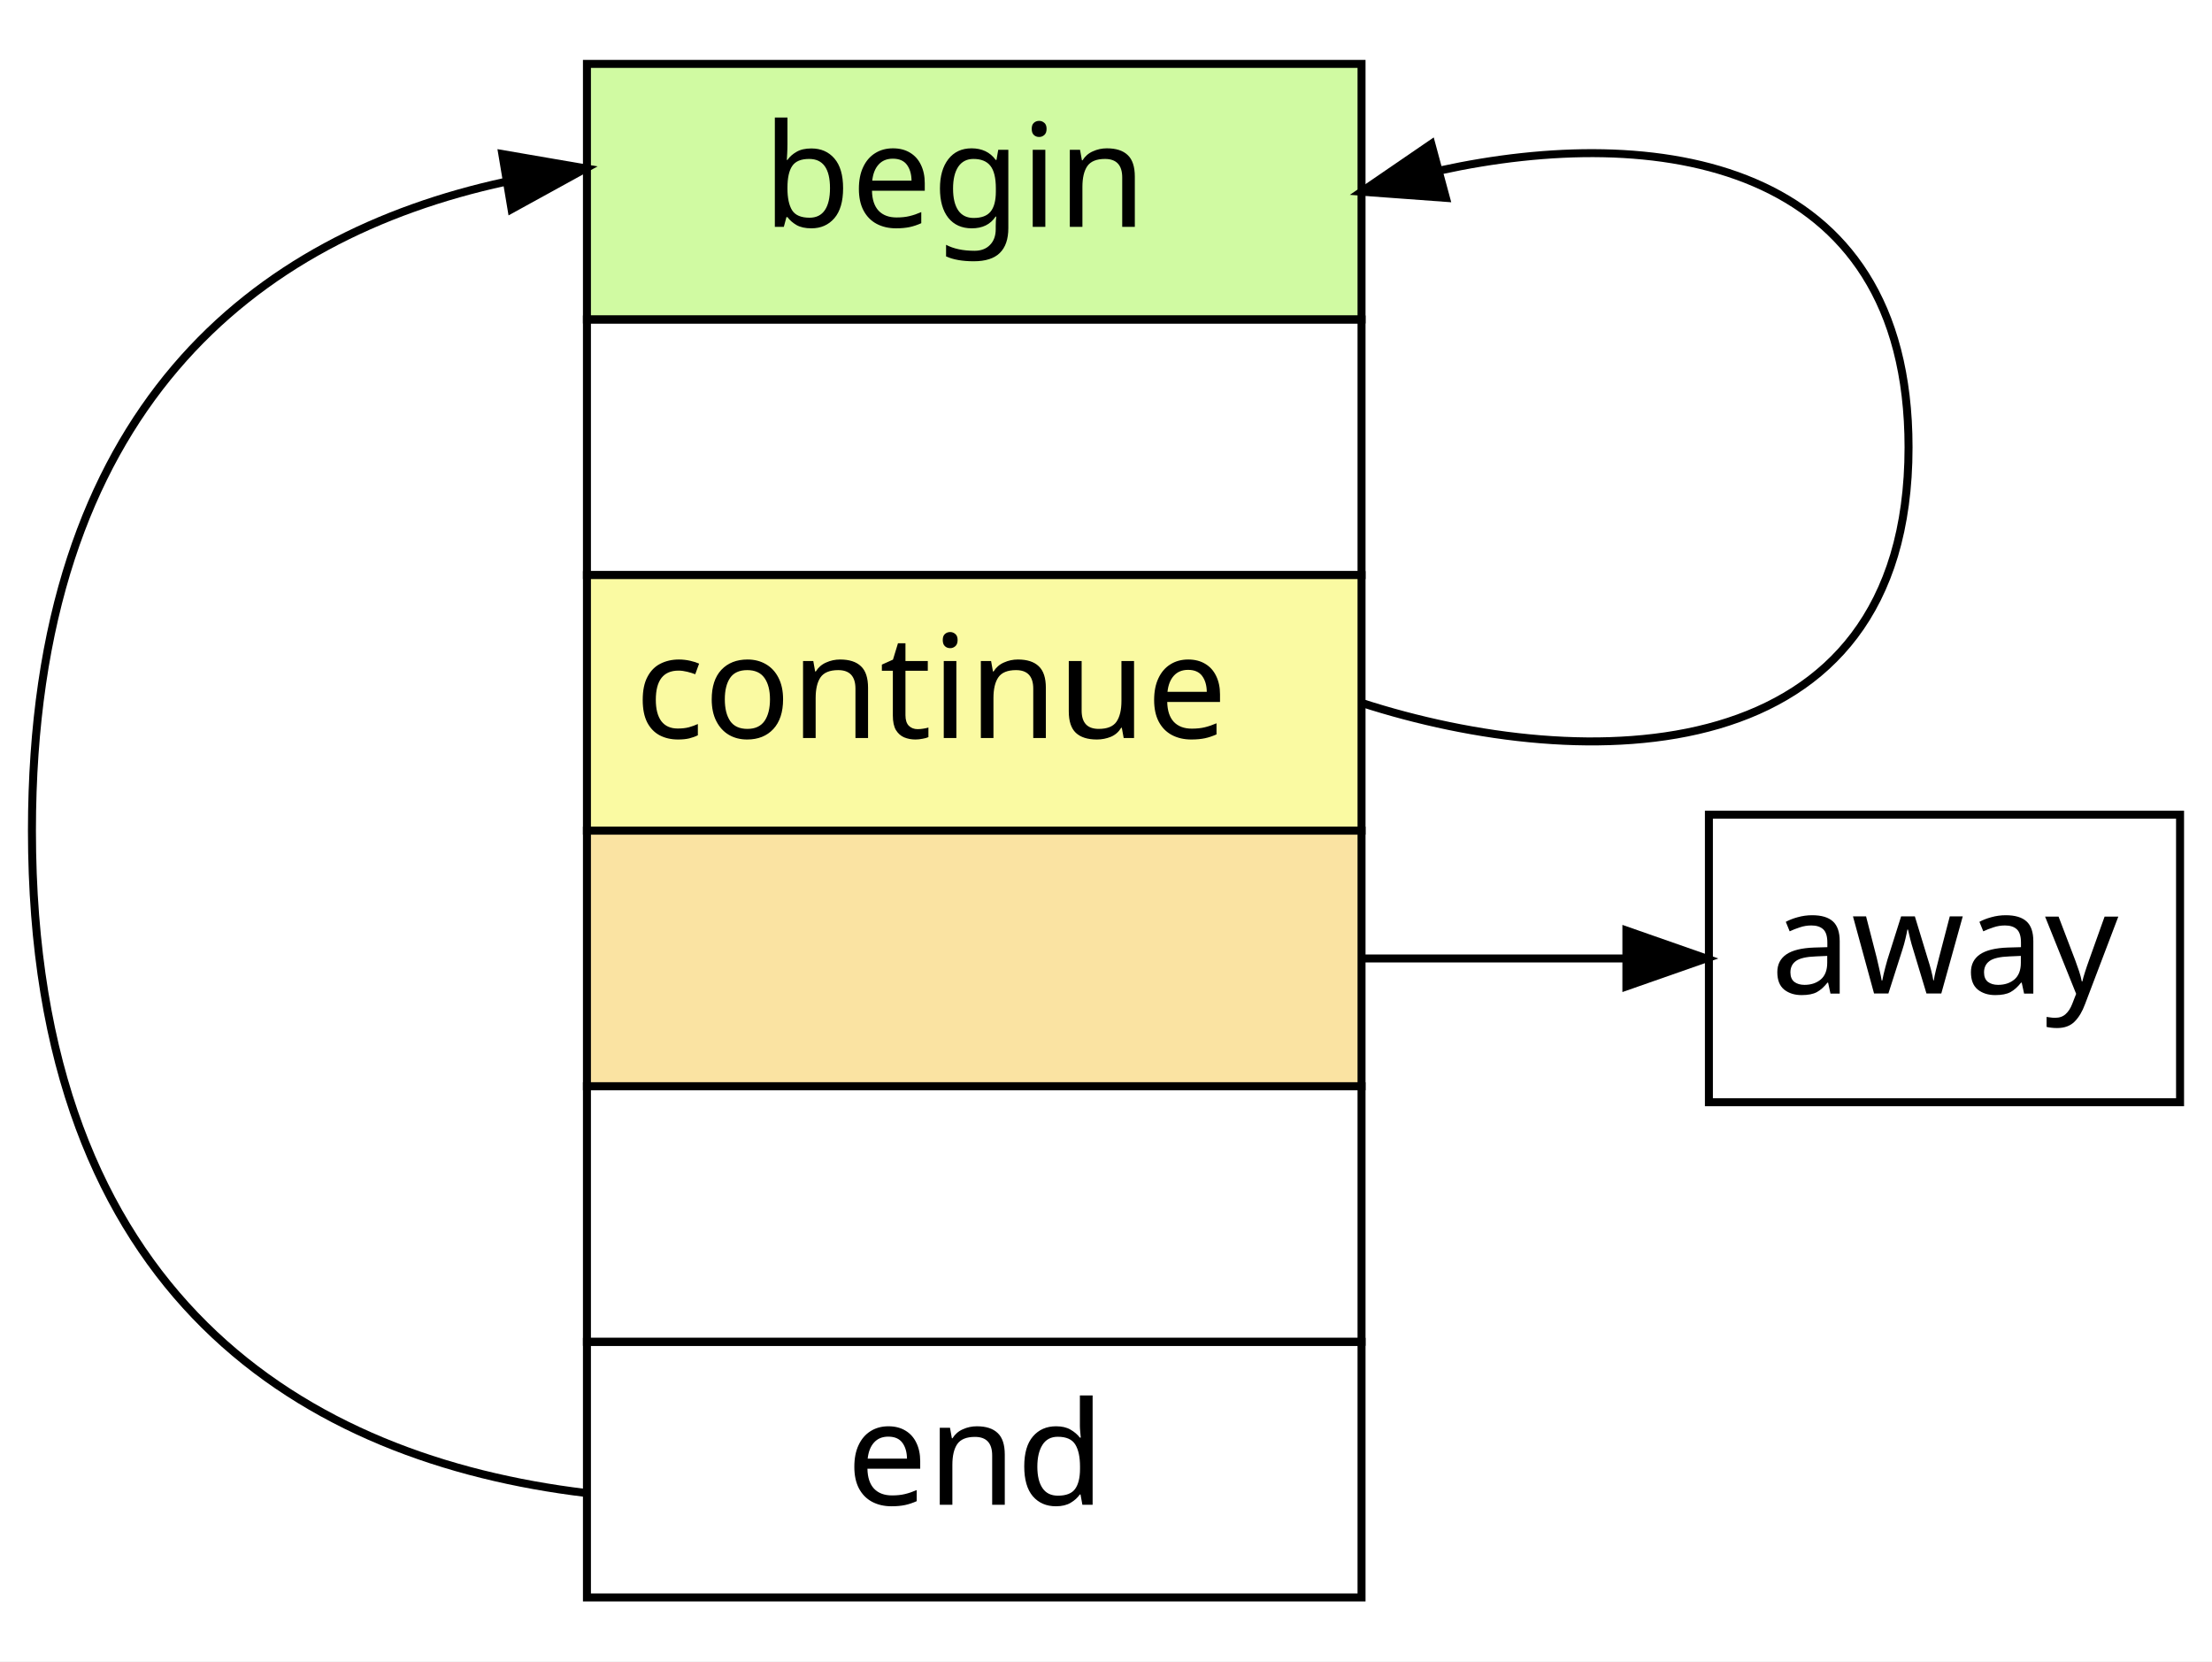
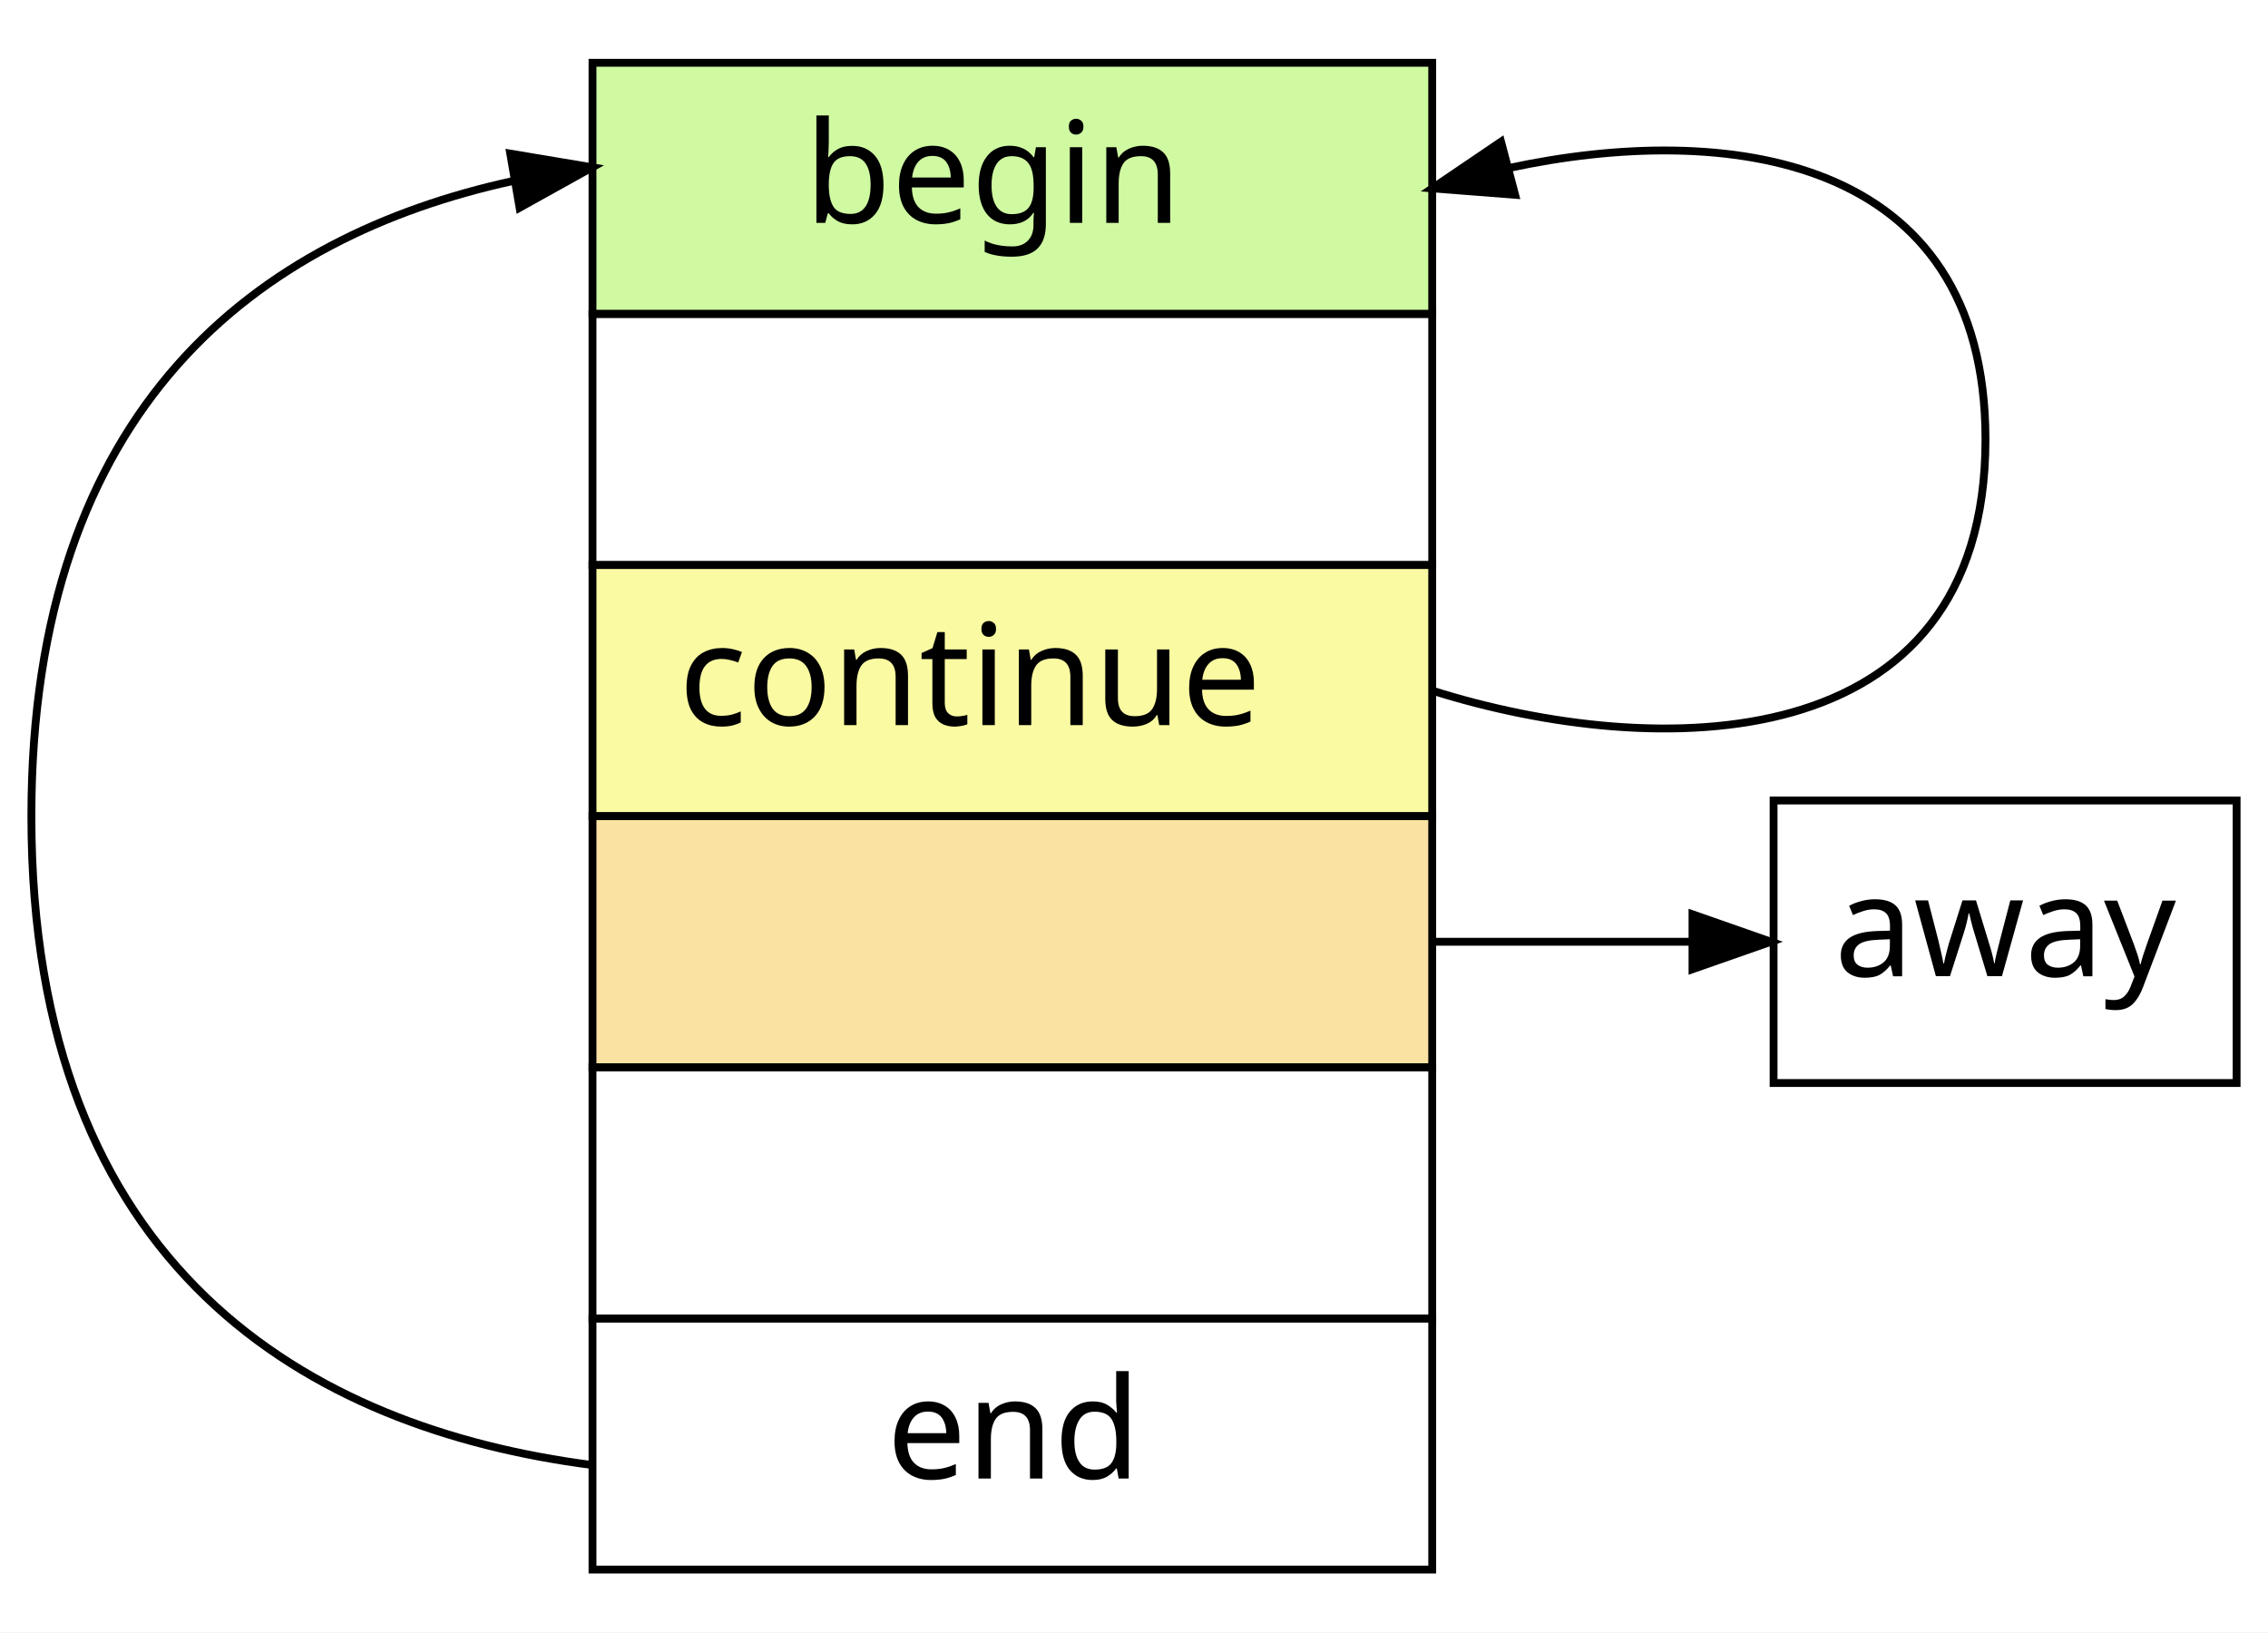
- <svg xmlns="http://www.w3.org/2000/svg" width="277pt" height="208pt" viewBox="0.00 0.00 277.00 208.00">
+ <svg xmlns="http://www.w3.org/2000/svg" width="289pt" height="208pt" viewBox="0.00 0.00 289.00 208.00">
  <g id="graph0" class="graph" transform="scale(1 1) rotate(0) translate(4 204)">
-     <polygon fill="#ffffff" stroke="transparent" points="-4,4 -4,-204 273,-204 273,4 -4,4" />
+     <polygon fill="#ffffff" stroke="transparent" points="-4,4 -4,-204 285,-204 285,4 -4,4" />
    <g id="node1" class="node">
-       <polygon fill="#ffffff" stroke="transparent" points="174,-200 61,-200 61,0 174,0 174,-200" />
-       <polygon fill="#d0faa2" stroke="transparent" points="69.5,-164 69.5,-196 166.5,-196 166.5,-164 69.5,-164" />
-       <polygon fill="none" stroke="#000000" points="69.5,-164 69.5,-196 166.5,-196 166.5,-164 69.5,-164" />
-       <text text-anchor="start" x="91.5" y="-175.6" font-family="PT Mono" font-size="18.00" fill="#000000">begin</text>
-       <polygon fill="none" stroke="#000000" points="69.5,-132 69.5,-164 166.5,-164 166.5,-132 69.5,-132" />
-       <text text-anchor="start" x="112.5" y="-143.6" font-family="PT Mono" font-size="18.00" fill="#000000"> </text>
-       <polygon fill="#fafaa2" stroke="transparent" points="69.5,-100 69.5,-132 166.5,-132 166.5,-100 69.5,-100" />
-       <polygon fill="none" stroke="#000000" points="69.5,-100 69.5,-132 166.5,-132 166.5,-100 69.5,-100" />
-       <text text-anchor="start" x="75.5" y="-111.6" font-family="PT Mono" font-size="18.00" fill="#000000">continue</text>
-       <polygon fill="#fae3a2" stroke="transparent" points="69.5,-68 69.5,-100 166.5,-100 166.5,-68 69.5,-68" />
-       <polygon fill="none" stroke="#000000" points="69.5,-68 69.5,-100 166.5,-100 166.5,-68 69.5,-68" />
-       <text text-anchor="start" x="112.5" y="-79.6" font-family="PT Mono" font-size="18.00" fill="#000000"> </text>
-       <polygon fill="none" stroke="#000000" points="69.5,-36 69.5,-68 166.5,-68 166.5,-36 69.5,-36" />
-       <text text-anchor="start" x="112.5" y="-47.6" font-family="PT Mono" font-size="18.00" fill="#000000"> </text>
-       <polygon fill="none" stroke="#000000" points="69.5,-4 69.5,-36 166.5,-36 166.5,-4 69.5,-4" />
-       <text text-anchor="start" x="102" y="-15.6" font-family="PT Mono" font-size="18.00" fill="#000000">end</text>
+       <polygon fill="#ffffff" stroke="transparent" points="186,-200 63,-200 63,0 186,0 186,-200" />
+       <polygon fill="#d0faa2" stroke="transparent" points="71.5,-164 71.5,-196 178.5,-196 178.5,-164 71.5,-164" />
+       <polygon fill="none" stroke="#000000" points="71.5,-164 71.5,-196 178.5,-196 178.5,-164 71.5,-164" />
+       <text text-anchor="start" x="98.5" y="-175.6" font-family="PT Mono" font-size="18.00" fill="#000000">begin</text>
+       <polygon fill="none" stroke="#000000" points="71.5,-132 71.5,-164 178.5,-164 178.5,-132 71.5,-132" />
+       <text text-anchor="start" x="119.5" y="-143.6" font-family="PT Mono" font-size="18.00" fill="#000000"> </text>
+       <polygon fill="#fafaa2" stroke="transparent" points="71.5,-100 71.5,-132 178.5,-132 178.5,-100 71.5,-100" />
+       <polygon fill="none" stroke="#000000" points="71.5,-100 71.5,-132 178.5,-132 178.5,-100 71.5,-100" />
+       <text text-anchor="start" x="82.5" y="-111.6" font-family="PT Mono" font-size="18.00" fill="#000000">continue</text>
+       <polygon fill="#fae3a2" stroke="transparent" points="71.5,-68 71.5,-100 178.5,-100 178.5,-68 71.5,-68" />
+       <polygon fill="none" stroke="#000000" points="71.5,-68 71.5,-100 178.5,-100 178.5,-68 71.5,-68" />
+       <text text-anchor="start" x="119.5" y="-79.6" font-family="PT Mono" font-size="18.00" fill="#000000"> </text>
+       <polygon fill="none" stroke="#000000" points="71.5,-36 71.5,-68 178.5,-68 178.5,-36 71.5,-36" />
+       <text text-anchor="start" x="77.5" y="-47.6" font-family="PT Mono" font-size="18.00" fill="#000000">         </text>
+       <polygon fill="none" stroke="#000000" points="71.5,-4 71.5,-36 178.5,-36 178.5,-4 71.5,-4" />
+       <text text-anchor="start" x="109" y="-15.6" font-family="PT Mono" font-size="18.00" fill="#000000">end</text>
    </g>
    <g id="edge1" class="edge">
-       <path fill="none" stroke="#000000" d="M166.5,-116C194.333,-107 235,-107 235,-148 235,-184.356 203.025,-188.474 176.375,-182.666" />
-       <polygon fill="#000000" stroke="#000000" points="177.067,-179.227 166.5,-180 175.242,-185.985 177.067,-179.227" />
+       <path fill="none" stroke="#000000" d="M178.5,-116C207,-107 249,-107 249,-148 249,-184.516 215.685,-188.51 188.263,-182.588" />
+       <polygon fill="#000000" stroke="#000000" points="189.063,-179.179 178.5,-180 187.269,-185.946 189.063,-179.179" />
    </g>
    <g id="edge2" class="edge">
-       <path fill="none" stroke="#000000" d="M69.342,-17.082C34.574,-21.279 0,-41.246 0,-100 0,-153.016 28.151,-174.451 59.193,-181.215" />
-       <polygon fill="#000000" stroke="#000000" points="58.901,-184.715 69.342,-182.917 60.058,-177.811 58.901,-184.715" />
+       <path fill="none" stroke="#000000" d="M71.469,-17.321C35.32,-22 0,-42.289 0,-100 0,-152.3 29.008,-173.867 61.352,-180.933" />
+       <polygon fill="#000000" stroke="#000000" points="61.019,-184.428 71.469,-182.679 62.209,-177.53 61.019,-184.428" />
    </g>
    <g id="node2" class="node">
-       <polygon fill="#ffffff" stroke="#000000" points="269,-102 210,-102 210,-66 269,-66 269,-102" />
-       <text text-anchor="middle" x="239.5" y="-79.6" font-family="PT Mono" font-size="18.00" fill="#000000">away</text>
+       <polygon fill="#ffffff" stroke="#000000" points="281,-102 222,-102 222,-66 281,-66 281,-102" />
+       <text text-anchor="middle" x="251.5" y="-79.6" font-family="PT Mono" font-size="18.00" fill="#000000">away</text>
    </g>
    <g id="edge3" class="edge">
-       <path fill="none" stroke="#000000" d="M166.5,-84C177.146,-84 188.665,-84 199.338,-84" />
-       <polygon fill="#000000" stroke="#000000" points="199.666,-87.5 209.666,-84 199.666,-80.5 199.666,-87.5" />
+       <path fill="none" stroke="#000000" d="M178.5,-84C189.146,-84 200.665,-84 211.338,-84" />
+       <polygon fill="#000000" stroke="#000000" points="211.666,-87.5 221.666,-84 211.666,-80.5 211.666,-87.5" />
    </g>
  </g>
</svg>
